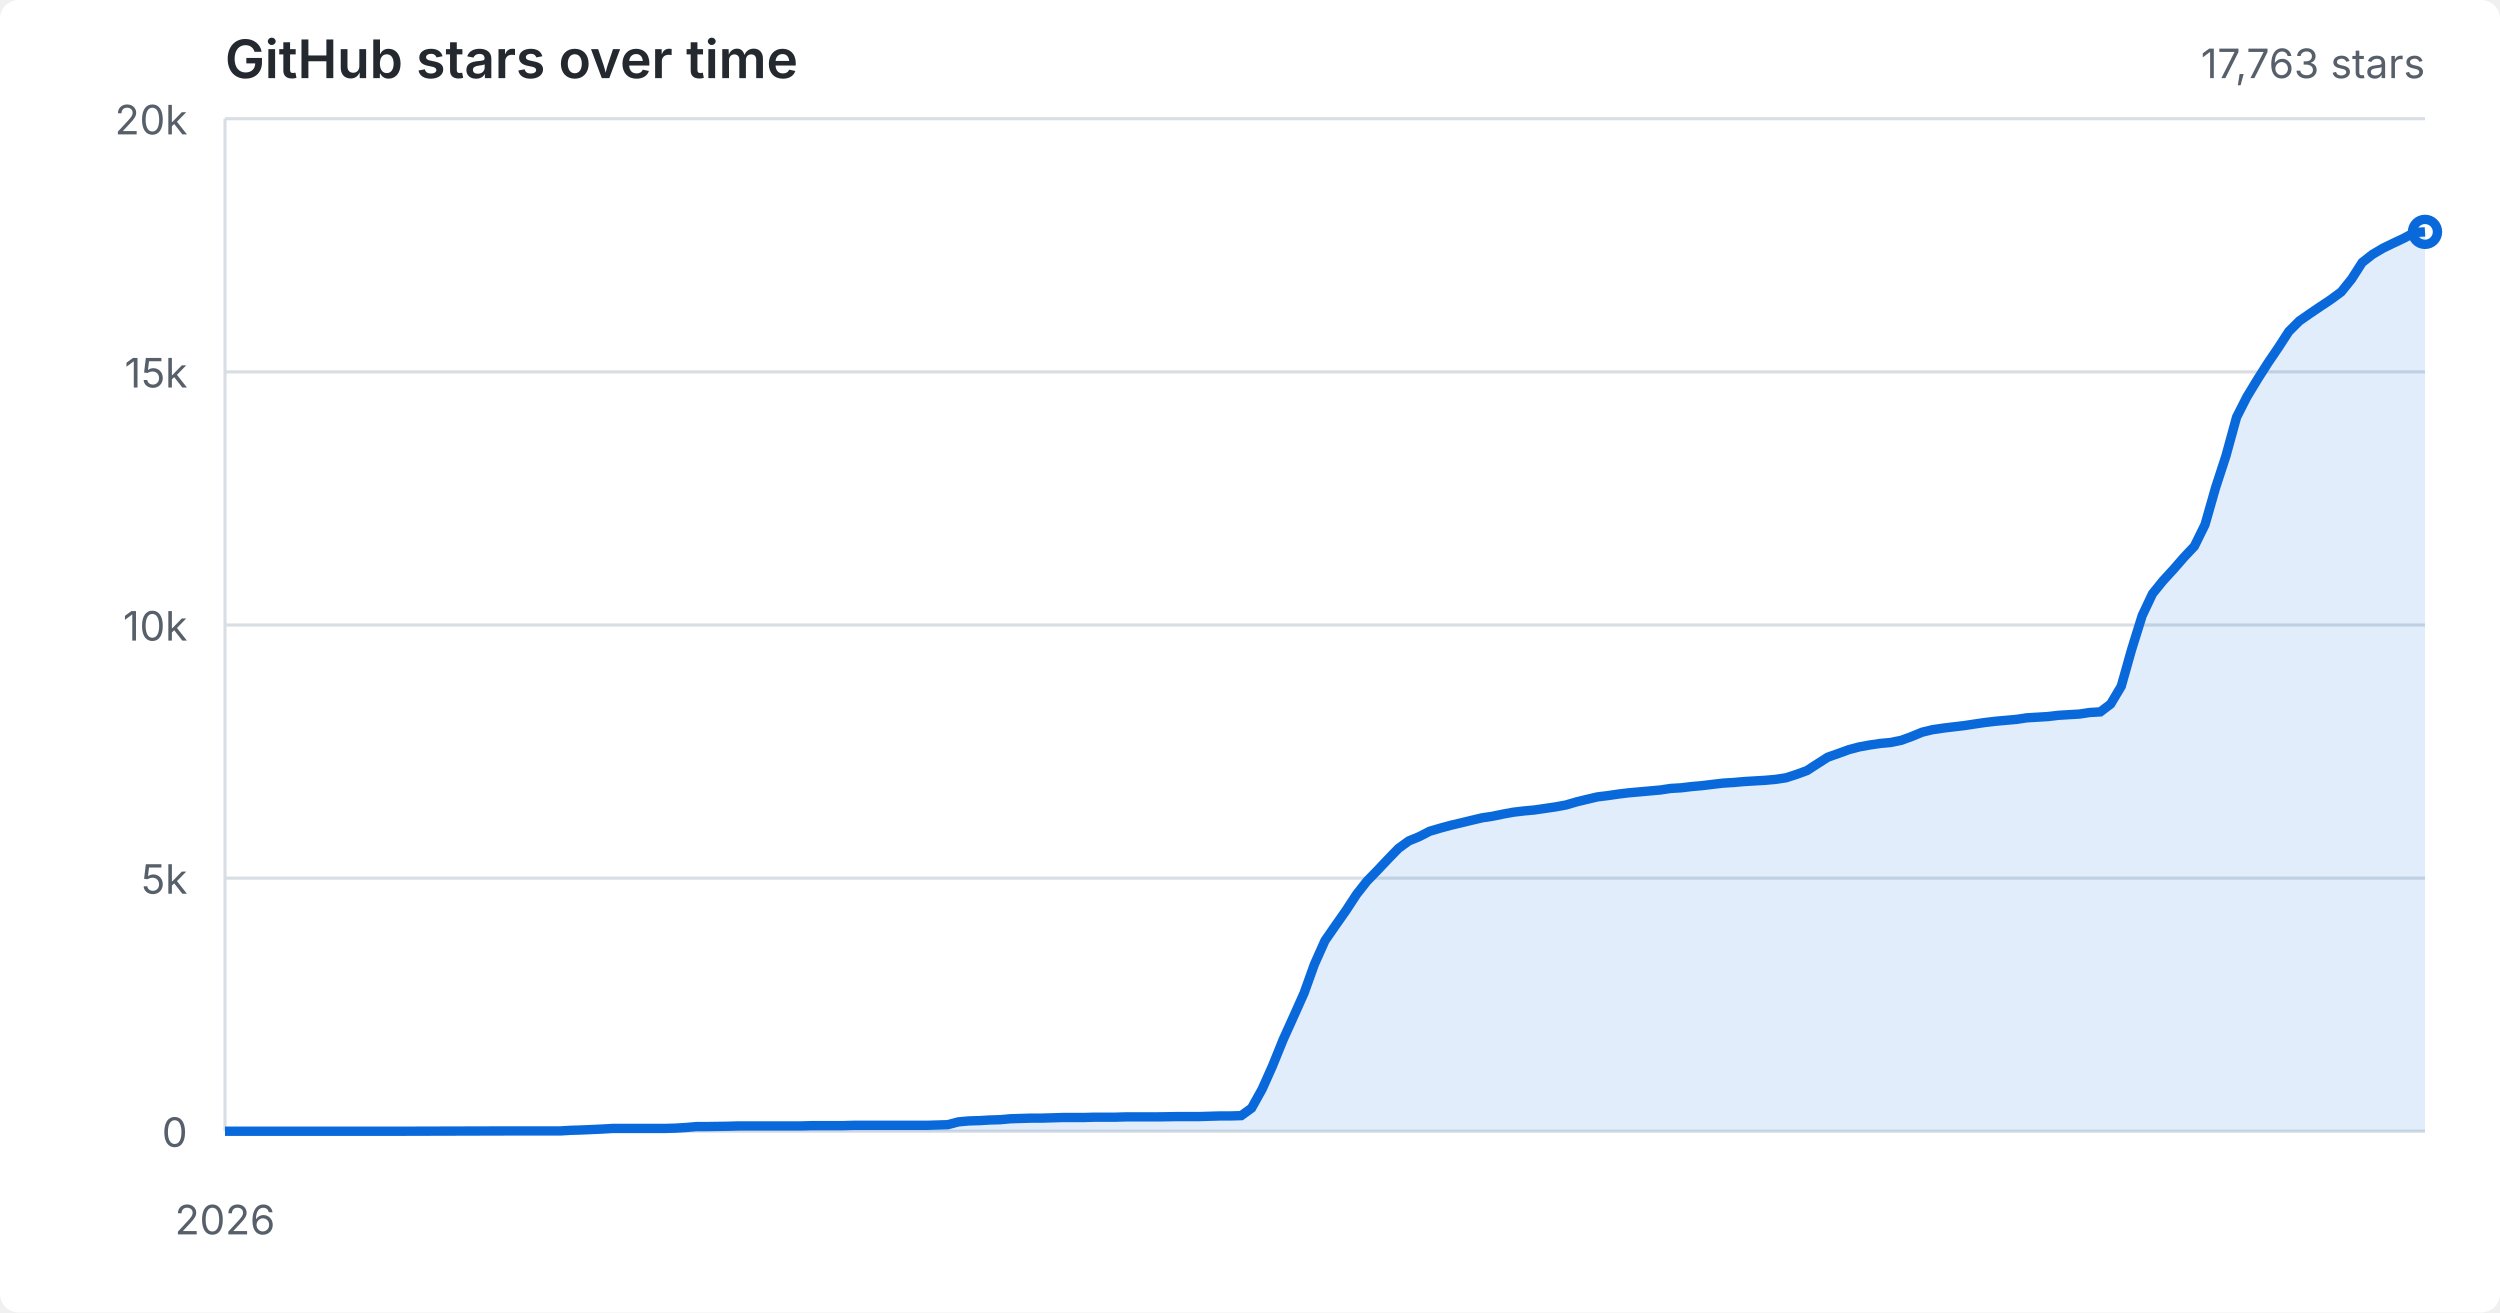
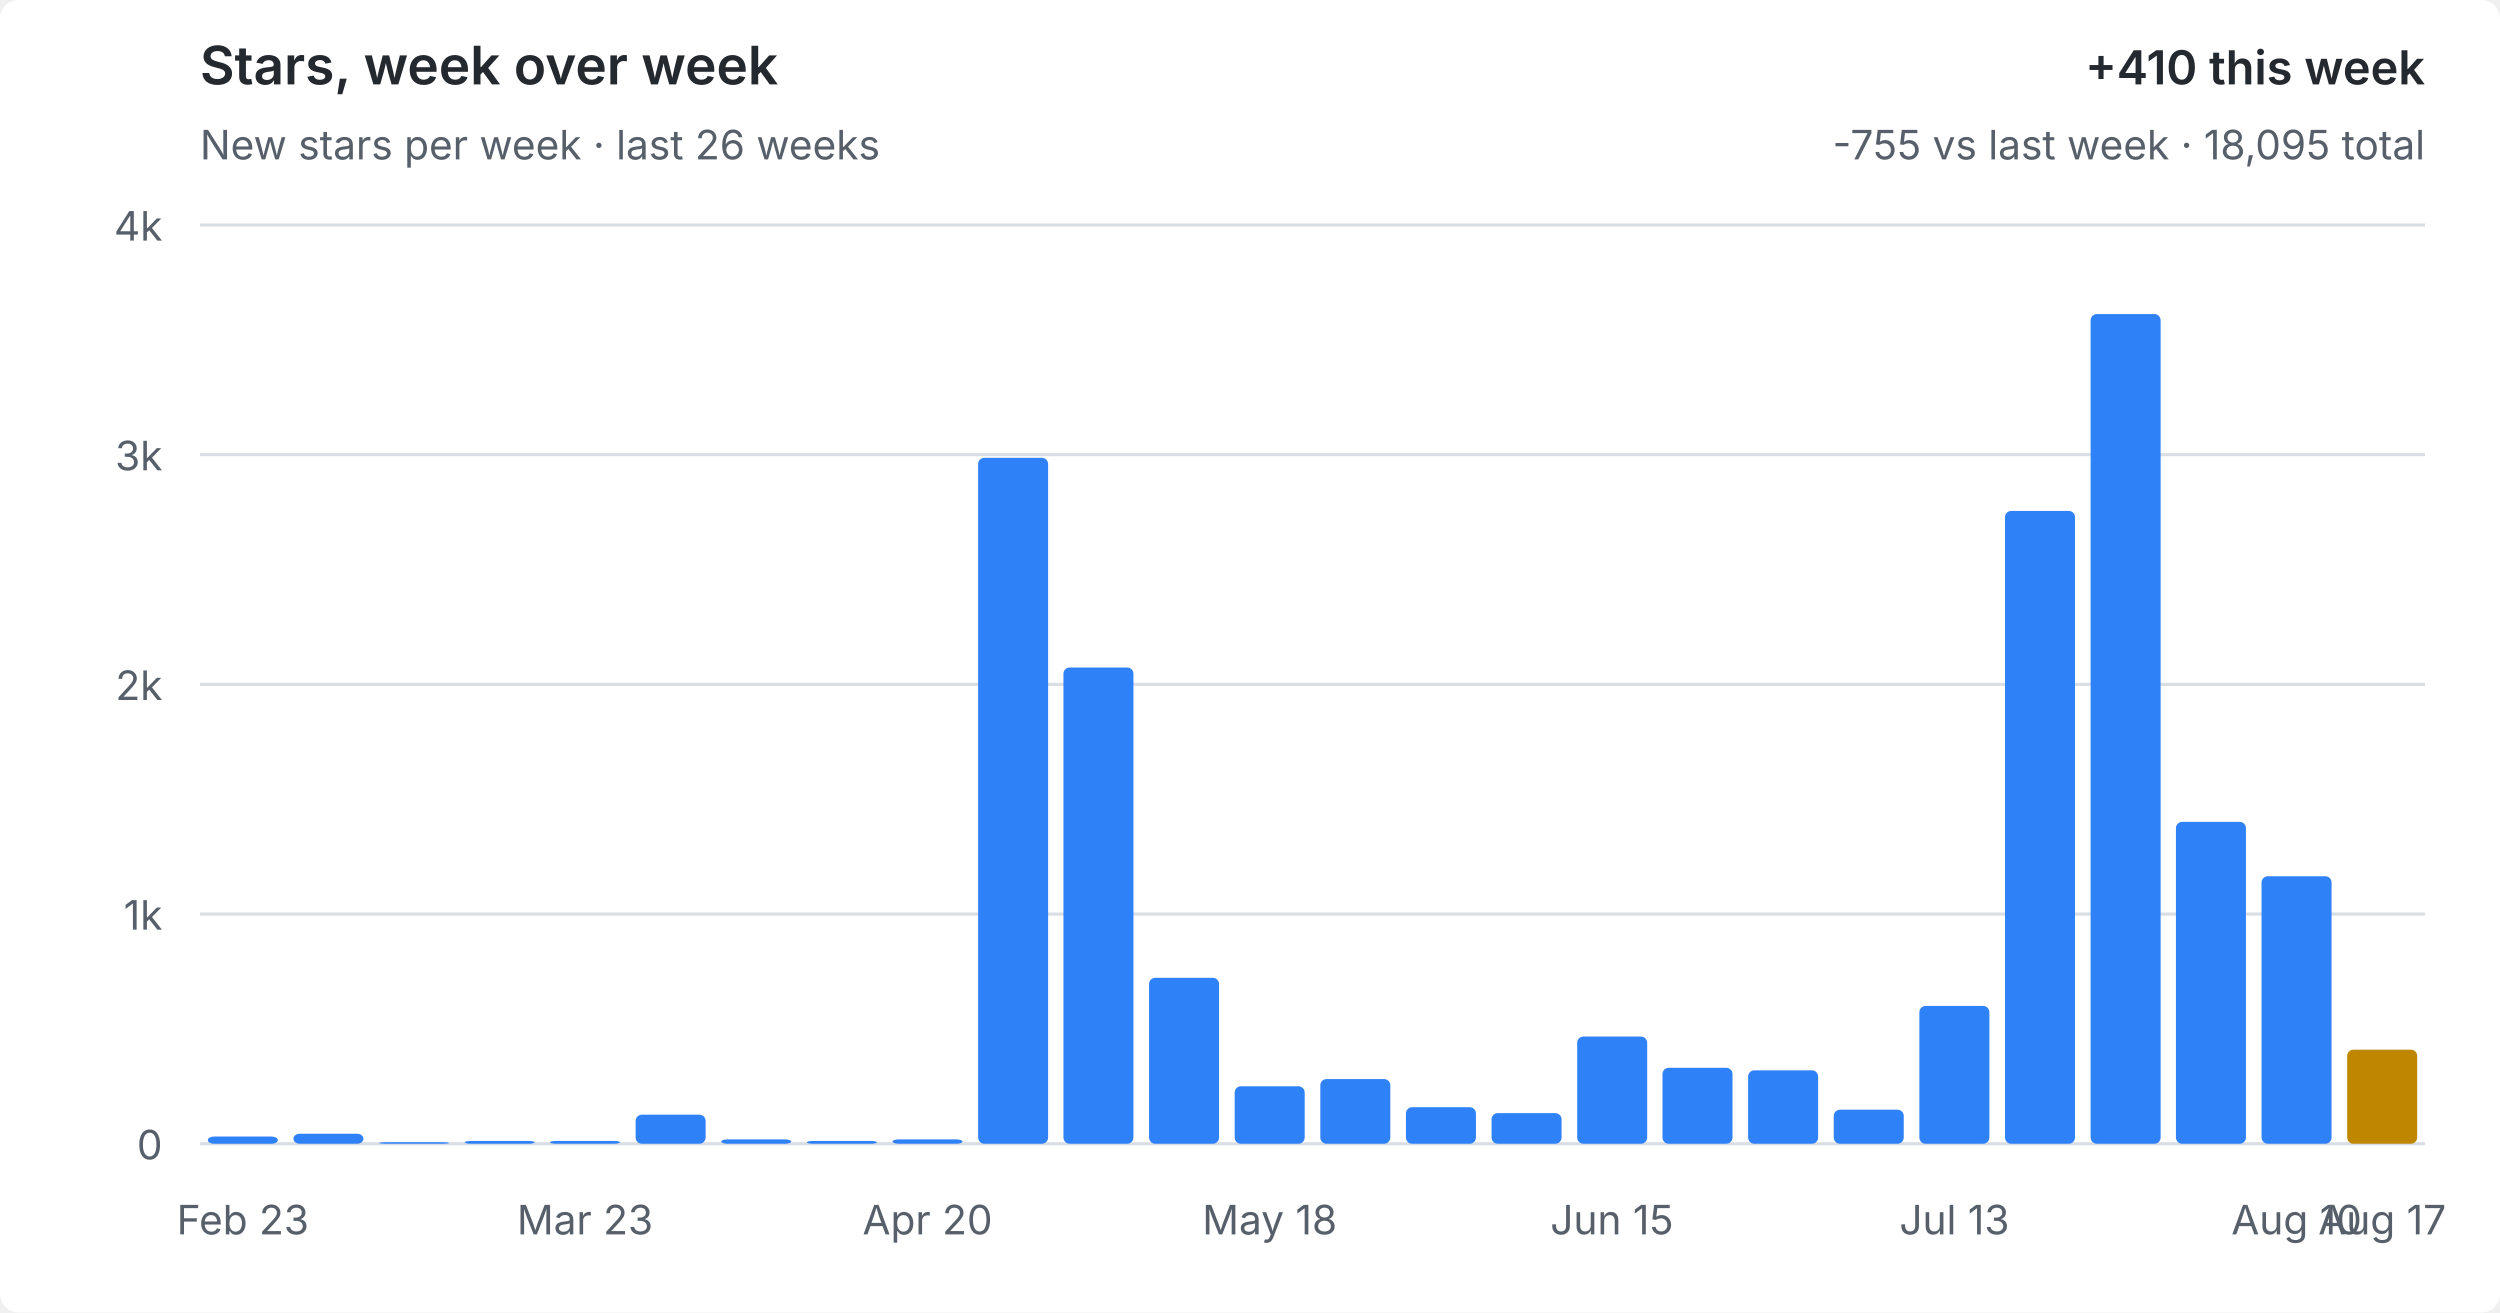
<svg xmlns="http://www.w3.org/2000/svg" viewBox="0 0 800 420" role="img" aria-labelledby="title desc">
  <style>
  :root { color-scheme: light dark; }
  .bg { fill: #fff; } text { fill: #57606a; font: 13px -apple-system,BlinkMacSystemFont,"Segoe UI",sans-serif; }
-   .grid { stroke: #d8dee4; stroke-width: 1; } .area { fill: #0969da; opacity: .12; } .line { fill: none; stroke: #0969da; stroke-width: 3; }
+   .grid { stroke: #d8dee4; stroke-width: 1; } .bar { fill: #2f81f7; } .bar.current { fill: #bf8700; }
  .heading { fill: #24292f; font-size: 17px; font-weight: 600; }
-   @media (prefers-color-scheme: dark) { .bg { fill: #0d1117; } text { fill: #8b949e; } .grid { stroke: #30363d; } .area { fill: #58a6ff; } .line { stroke: #58a6ff; } .heading { fill: #f0f6fc; } }
+   .metric { fill: #24292f; font-size: 15px; font-weight: 600; }
+   @media (prefers-color-scheme: dark) { .bg { fill: #0d1117; } text { fill: #8b949e; } .grid { stroke: #30363d; } .bar { fill: #58a6ff; } .bar.current { fill: #d29922; } .heading,.metric { fill: #f0f6fc; } }
</style>
  <rect class="bg" width="100%" height="100%" rx="6" />
-   <text class="heading" x="72" y="25">GitHub stars over time</text>
-   <line x1="72" y1="362.0" x2="776" y2="362.0" class="grid" />
-   <text x="60" y="367.0" text-anchor="end">0</text>
-   <line x1="72" y1="281.0" x2="776" y2="281.0" class="grid" />
-   <text x="60" y="286.0" text-anchor="end">5k</text>
-   <line x1="72" y1="200.0" x2="776" y2="200.0" class="grid" />
-   <text x="60" y="205.0" text-anchor="end">10k</text>
-   <line x1="72" y1="119.0" x2="776" y2="119.0" class="grid" />
-   <text x="60" y="124.0" text-anchor="end">15k</text>
-   <line x1="72" y1="38.0" x2="776" y2="38.0" class="grid" />
-   <text x="60" y="43.0" text-anchor="end">20k</text>
-   <line x1="72.0" y1="38" x2="72.0" y2="362" class="grid" />
-   <text x="72.0" y="395" text-anchor="middle">2026</text>
-   <path class="area" d="M 72.0 362.0 L 105.5 362.0 L 125.6 362.0 L 162.5 361.9 L 179.3 361.9 L 182.6 361.7 L 186.0 361.6 L 192.7 361.3 L 196.0 361.1 L 206.1 361.1 L 212.8 361.1 L 216.2 361.0 L 219.5 360.8 L 222.9 360.5 L 226.2 360.5 L 232.9 360.4 L 236.3 360.3 L 239.6 360.3 L 253.0 360.3 L 256.4 360.3 L 259.7 360.2 L 263.1 360.2 L 266.4 360.2 L 269.8 360.2 L 273.1 360.1 L 276.5 360.1 L 283.2 360.1 L 296.6 360.1 L 303.3 359.9 L 306.7 359.0 L 310.0 358.7 L 313.4 358.6 L 316.7 358.4 L 320.1 358.3 L 323.4 358.0 L 326.8 357.9 L 330.1 357.8 L 333.5 357.8 L 336.8 357.7 L 340.2 357.6 L 343.5 357.6 L 346.9 357.6 L 350.2 357.5 L 353.6 357.5 L 357.0 357.5 L 360.3 357.4 L 363.7 357.4 L 370.4 357.4 L 377.1 357.3 L 380.4 357.3 L 383.8 357.3 L 387.1 357.2 L 390.5 357.1 L 393.8 357.1 L 397.2 357.0 L 400.5 354.6 L 403.9 348.5 L 407.2 341.1 L 410.6 332.7 L 413.9 325.4 L 417.3 317.8 L 420.6 308.6 L 424.0 301.0 L 427.4 296.1 L 430.7 291.4 L 434.1 286.2 L 437.4 282.0 L 440.8 278.5 L 444.1 275.0 L 447.5 271.5 L 450.8 269.1 L 454.2 267.7 L 457.5 266.0 L 460.9 265.0 L 464.2 264.1 L 467.6 263.3 L 470.9 262.5 L 474.3 261.7 L 477.6 261.2 L 481.0 260.5 L 484.3 259.9 L 487.7 259.5 L 491.0 259.2 L 494.4 258.7 L 497.8 258.2 L 501.1 257.6 L 504.5 256.6 L 507.8 255.8 L 511.2 255.0 L 514.5 254.6 L 517.9 254.1 L 521.2 253.7 L 524.6 253.4 L 527.9 253.1 L 531.3 252.8 L 534.6 252.3 L 538.0 252.1 L 541.3 251.7 L 544.7 251.4 L 548.0 251.0 L 551.4 250.6 L 554.7 250.4 L 558.1 250.1 L 561.4 249.9 L 564.8 249.7 L 568.2 249.4 L 571.5 248.9 L 574.9 247.8 L 578.2 246.6 L 581.6 244.4 L 584.9 242.3 L 588.3 241.1 L 591.6 239.9 L 595.0 239.0 L 598.3 238.4 L 601.7 237.9 L 605.0 237.6 L 608.4 236.9 L 611.7 235.7 L 615.1 234.3 L 618.4 233.5 L 621.8 233.0 L 625.1 232.6 L 628.5 232.2 L 631.8 231.7 L 635.2 231.2 L 638.6 230.8 L 641.9 230.5 L 645.3 230.2 L 648.6 229.7 L 652.0 229.5 L 655.3 229.3 L 658.7 228.9 L 662.0 228.7 L 665.4 228.5 L 668.7 228.0 L 672.1 227.8 L 675.4 225.3 L 678.8 219.6 L 682.1 207.9 L 685.5 197.0 L 688.8 190.0 L 692.2 185.8 L 695.5 182.2 L 698.9 178.3 L 702.2 174.8 L 705.6 167.9 L 709.0 156.0 L 712.3 145.9 L 715.7 133.5 L 719.0 127.0 L 722.4 121.4 L 725.7 116.2 L 729.1 111.2 L 732.4 106.1 L 735.8 102.7 L 739.1 100.4 L 742.5 98.1 L 745.8 95.9 L 749.2 93.4 L 752.5 89.3 L 755.9 84.0 L 759.2 81.4 L 762.6 79.4 L 765.9 77.8 L 769.3 76.2 L 772.6 74.4 L 776.0 74.2 L 776.0 362.0 L 72.0 362.0 Z" />
-   <path class="line" d="M 72.0 362.0 L 105.5 362.0 L 125.6 362.0 L 162.5 361.9 L 179.3 361.9 L 182.6 361.7 L 186.0 361.6 L 192.7 361.3 L 196.0 361.1 L 206.1 361.1 L 212.8 361.1 L 216.2 361.0 L 219.5 360.8 L 222.9 360.5 L 226.2 360.5 L 232.9 360.4 L 236.3 360.3 L 239.6 360.3 L 253.0 360.3 L 256.4 360.3 L 259.7 360.2 L 263.1 360.2 L 266.4 360.2 L 269.8 360.2 L 273.1 360.1 L 276.5 360.1 L 283.2 360.1 L 296.6 360.1 L 303.3 359.9 L 306.7 359.0 L 310.0 358.7 L 313.4 358.6 L 316.7 358.4 L 320.1 358.3 L 323.4 358.0 L 326.8 357.9 L 330.1 357.8 L 333.5 357.8 L 336.8 357.7 L 340.2 357.6 L 343.5 357.6 L 346.9 357.6 L 350.2 357.5 L 353.6 357.5 L 357.0 357.5 L 360.3 357.4 L 363.7 357.4 L 370.4 357.4 L 377.1 357.3 L 380.4 357.3 L 383.8 357.3 L 387.1 357.2 L 390.5 357.1 L 393.8 357.1 L 397.2 357.0 L 400.5 354.6 L 403.9 348.5 L 407.2 341.1 L 410.6 332.7 L 413.9 325.4 L 417.3 317.8 L 420.6 308.6 L 424.0 301.0 L 427.4 296.1 L 430.7 291.4 L 434.1 286.2 L 437.4 282.0 L 440.8 278.5 L 444.1 275.0 L 447.5 271.5 L 450.8 269.1 L 454.2 267.7 L 457.5 266.0 L 460.9 265.0 L 464.2 264.1 L 467.6 263.3 L 470.9 262.5 L 474.3 261.7 L 477.6 261.2 L 481.0 260.5 L 484.3 259.9 L 487.7 259.5 L 491.0 259.2 L 494.4 258.7 L 497.8 258.2 L 501.1 257.6 L 504.5 256.6 L 507.8 255.8 L 511.2 255.0 L 514.5 254.6 L 517.9 254.1 L 521.2 253.7 L 524.6 253.4 L 527.9 253.1 L 531.3 252.8 L 534.6 252.3 L 538.0 252.1 L 541.3 251.7 L 544.7 251.4 L 548.0 251.0 L 551.4 250.6 L 554.7 250.4 L 558.1 250.1 L 561.4 249.9 L 564.8 249.7 L 568.2 249.4 L 571.5 248.9 L 574.9 247.8 L 578.2 246.6 L 581.6 244.4 L 584.9 242.3 L 588.3 241.1 L 591.6 239.9 L 595.0 239.0 L 598.3 238.4 L 601.7 237.9 L 605.0 237.6 L 608.4 236.9 L 611.7 235.7 L 615.1 234.3 L 618.4 233.5 L 621.8 233.0 L 625.1 232.6 L 628.5 232.2 L 631.8 231.7 L 635.2 231.2 L 638.6 230.8 L 641.9 230.5 L 645.3 230.2 L 648.6 229.7 L 652.0 229.5 L 655.3 229.3 L 658.7 228.9 L 662.0 228.7 L 665.4 228.5 L 668.7 228.0 L 672.1 227.8 L 675.4 225.3 L 678.8 219.6 L 682.1 207.9 L 685.5 197.0 L 688.8 190.0 L 692.2 185.8 L 695.5 182.2 L 698.9 178.3 L 702.2 174.8 L 705.6 167.9 L 709.0 156.0 L 712.3 145.9 L 715.7 133.5 L 719.0 127.0 L 722.4 121.4 L 725.7 116.2 L 729.1 111.2 L 732.4 106.1 L 735.8 102.7 L 739.1 100.4 L 742.5 98.1 L 745.8 95.9 L 749.2 93.4 L 752.5 89.3 L 755.9 84.0 L 759.2 81.4 L 762.6 79.4 L 765.9 77.8 L 769.3 76.2 L 772.6 74.4 L 776.0 74.2" />
-   <circle cx="776.0" cy="74.2" r="4" class="line" />
-   <text x="776" y="25" text-anchor="end">17,763 stars</text>
+   <text class="heading" x="64" y="27">Stars, week over week</text>
+   <text x="64" y="51">New stars per week · last 26 weeks</text>
+   <text class="metric" x="776" y="27" text-anchor="end">+410 this week</text>
+   <text x="776" y="51" text-anchor="end">-755 vs last week · 18,095 total</text>
+   <line x1="64" y1="366.0" x2="776" y2="366.0" class="grid" />
+   <text x="52" y="371.0" text-anchor="end">0</text>
+   <line x1="64" y1="292.5" x2="776" y2="292.5" class="grid" />
+   <text x="52" y="297.5" text-anchor="end">1k</text>
+   <line x1="64" y1="219.0" x2="776" y2="219.0" class="grid" />
+   <text x="52" y="224.0" text-anchor="end">2k</text>
+   <line x1="64" y1="145.5" x2="776" y2="145.5" class="grid" />
+   <text x="52" y="150.5" text-anchor="end">3k</text>
+   <line x1="64" y1="72.0" x2="776" y2="72.0" class="grid" />
+   <text x="52" y="77.0" text-anchor="end">4k</text>
+   <text x="77.7" y="395" text-anchor="middle">Feb 23</text>
+   <text x="187.2" y="395" text-anchor="middle">Mar 23</text>
+   <text x="296.8" y="395" text-anchor="middle">Apr 20</text>
+   <text x="406.3" y="395" text-anchor="middle">May 18</text>
+   <text x="515.8" y="395" text-anchor="middle">Jun 15</text>
+   <text x="625.4" y="395" text-anchor="middle">Jul 13</text>
+   <text x="734.9" y="395" text-anchor="middle">Aug 10</text>
+   <text x="762.3" y="395" text-anchor="middle">Aug 17</text>
+   <rect class="bar" x="66.5" y="363.7" width="22.4" height="2.3" rx="2" />
+   <rect class="bar" x="93.9" y="362.8" width="22.4" height="3.2" rx="2" />
+   <rect class="bar" x="121.3" y="365.5" width="22.4" height="0.5" rx="2" />
+   <rect class="bar" x="148.7" y="365.1" width="22.4" height="0.9" rx="2" />
+   <rect class="bar" x="176.0" y="365.1" width="22.4" height="0.9" rx="2" />
+   <rect class="bar" x="203.4" y="356.7" width="22.4" height="9.3" rx="2" />
+   <rect class="bar" x="230.8" y="364.6" width="22.4" height="1.4" rx="2" />
+   <rect class="bar" x="258.2" y="365.1" width="22.4" height="0.9" rx="2" />
+   <rect class="bar" x="285.6" y="364.6" width="22.4" height="1.4" rx="2" />
+   <rect class="bar" x="313.0" y="146.5" width="22.4" height="219.5" rx="2" />
+   <rect class="bar" x="340.3" y="213.6" width="22.4" height="152.4" rx="2" />
+   <rect class="bar" x="367.7" y="312.9" width="22.4" height="53.1" rx="2" />
+   <rect class="bar" x="395.1" y="347.6" width="22.4" height="18.4" rx="2" />
+   <rect class="bar" x="422.5" y="345.3" width="22.4" height="20.7" rx="2" />
+   <rect class="bar" x="449.9" y="354.3" width="22.4" height="11.7" rx="2" />
+   <rect class="bar" x="477.3" y="356.2" width="22.4" height="9.8" rx="2" />
+   <rect class="bar" x="504.7" y="331.7" width="22.4" height="34.3" rx="2" />
+   <rect class="bar" x="532.0" y="341.7" width="22.4" height="24.3" rx="2" />
+   <rect class="bar" x="559.4" y="342.5" width="22.4" height="23.5" rx="2" />
+   <rect class="bar" x="586.8" y="355.1" width="22.4" height="10.9" rx="2" />
+   <rect class="bar" x="614.2" y="321.9" width="22.4" height="44.1" rx="2" />
+   <rect class="bar" x="641.6" y="163.5" width="22.4" height="202.5" rx="2" />
+   <rect class="bar" x="669.0" y="100.5" width="22.4" height="265.5" rx="2" />
+   <rect class="bar" x="696.3" y="263.0" width="22.4" height="103.0" rx="2" />
+   <rect class="bar" x="723.7" y="280.4" width="22.4" height="85.6" rx="2" />
+   <rect class="bar current" x="751.1" y="335.9" width="22.4" height="30.1" rx="2" />
</svg>
